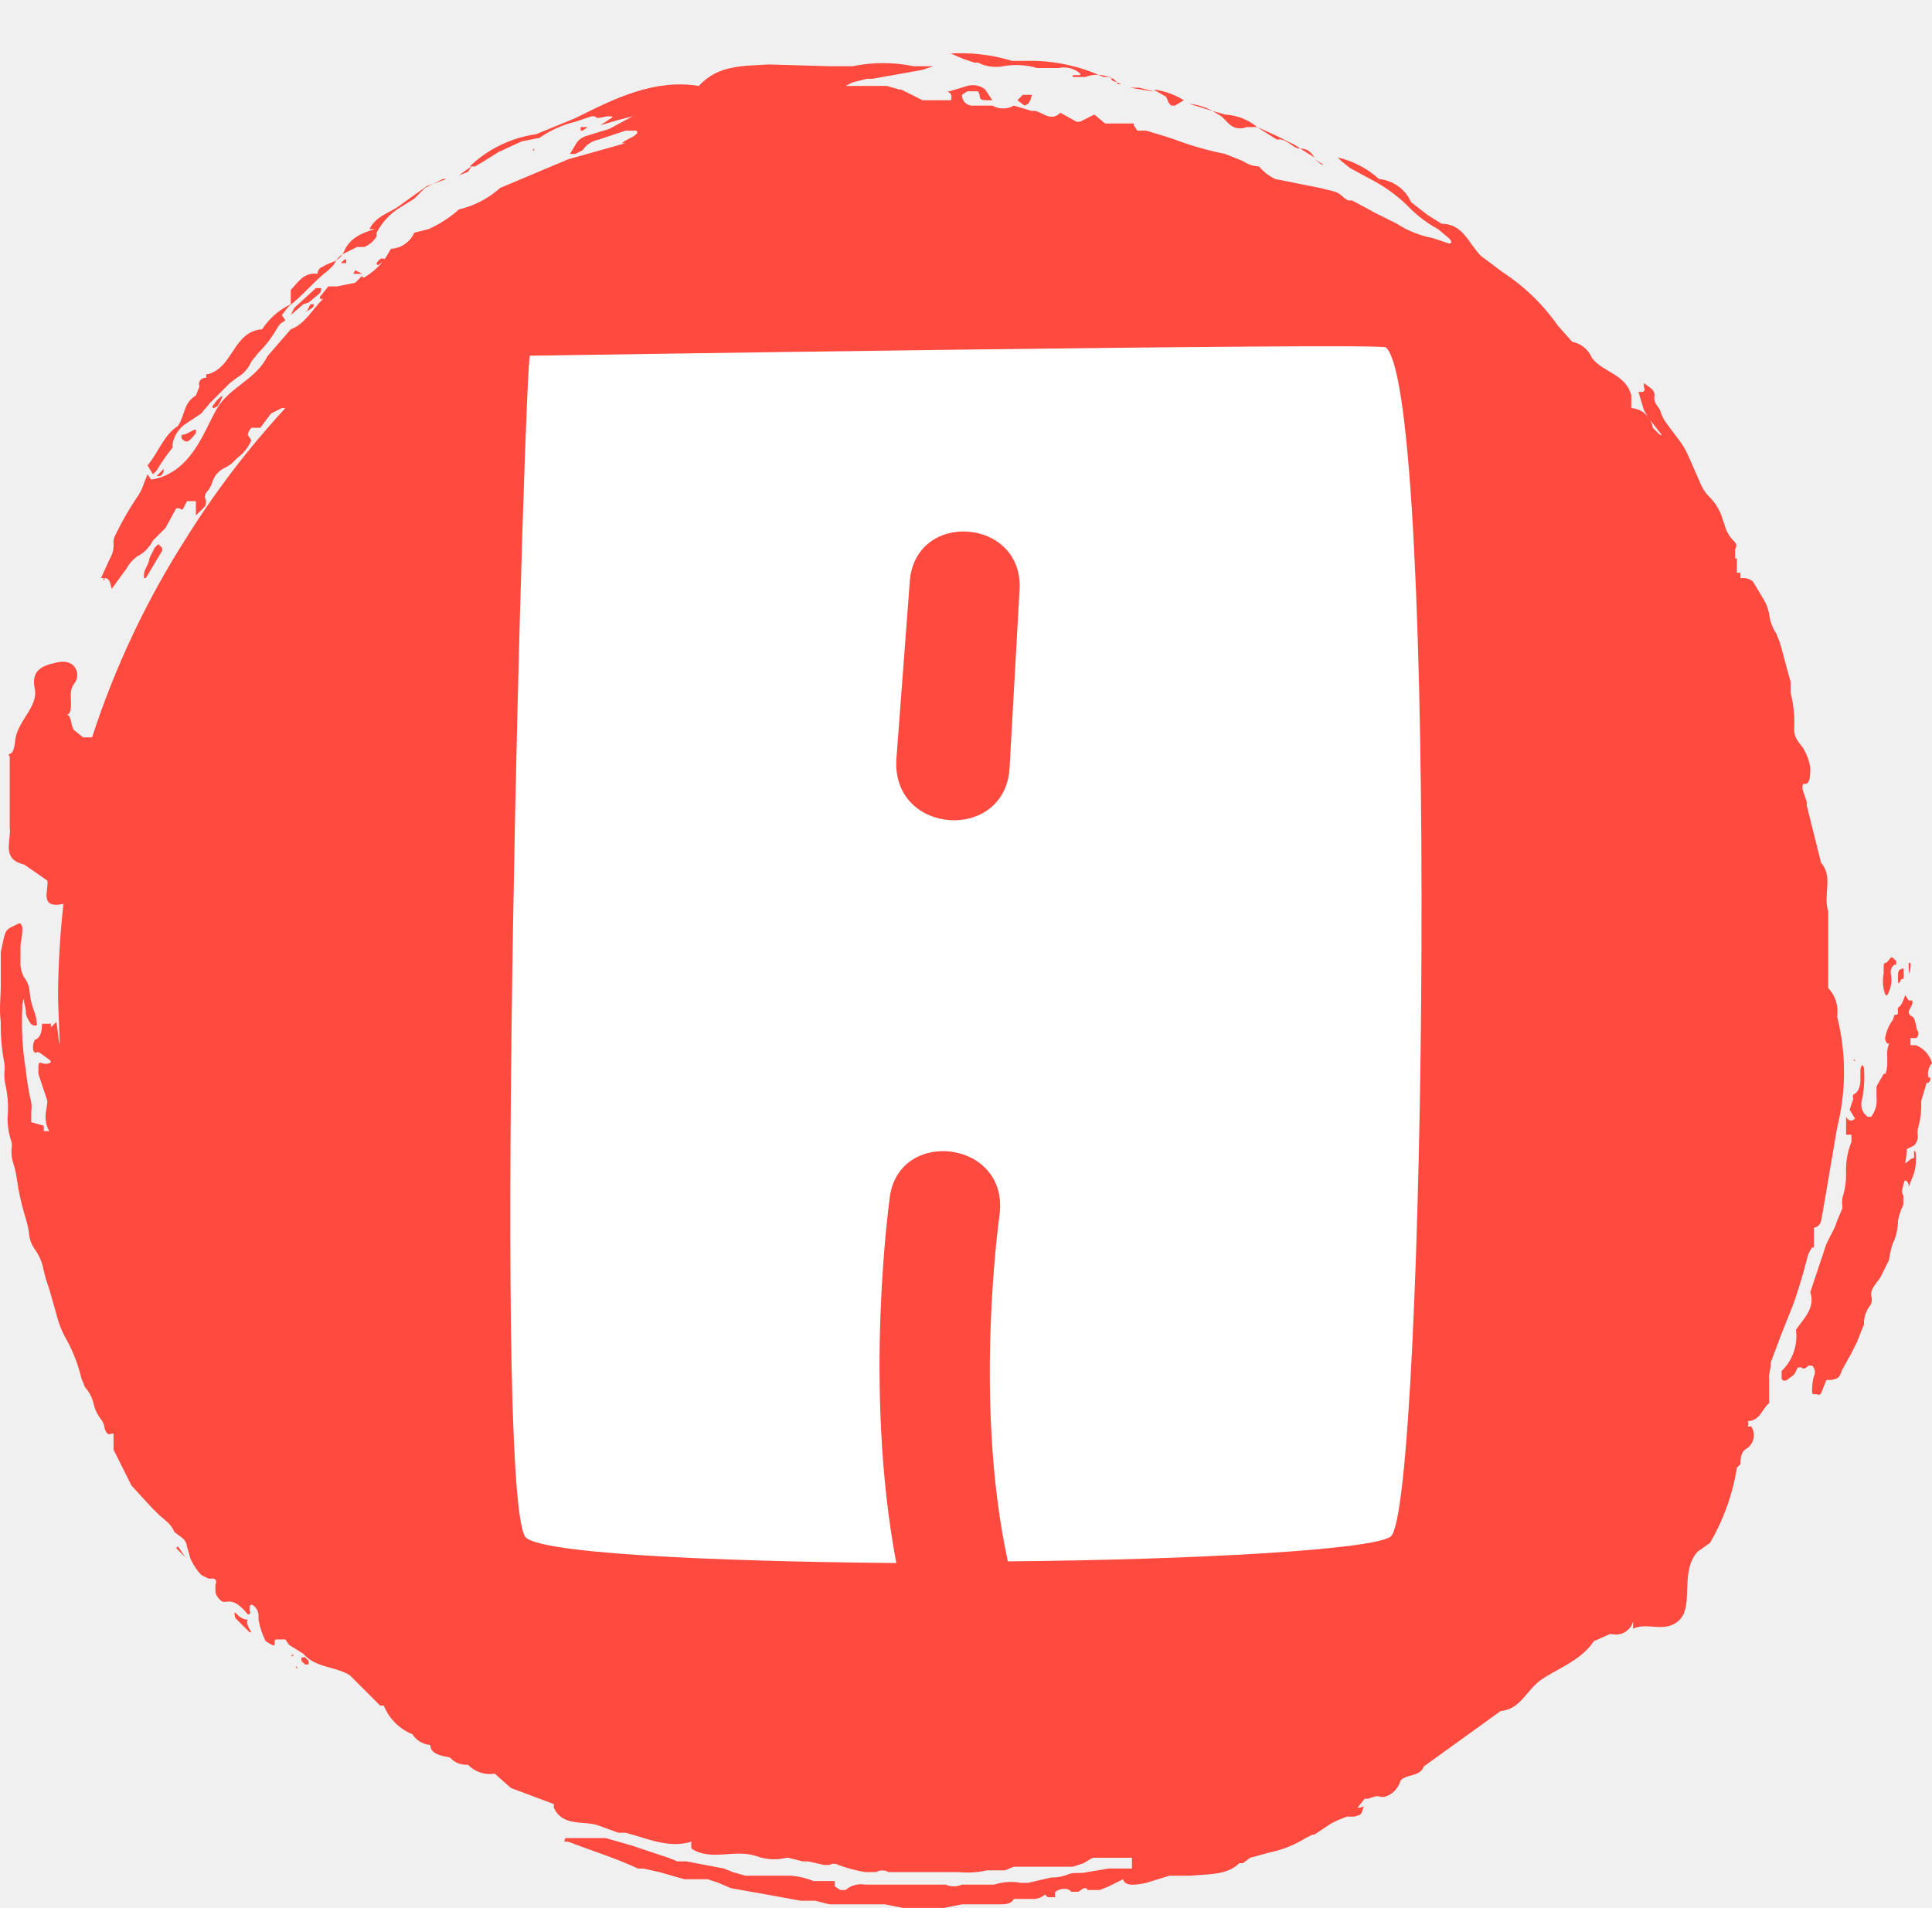
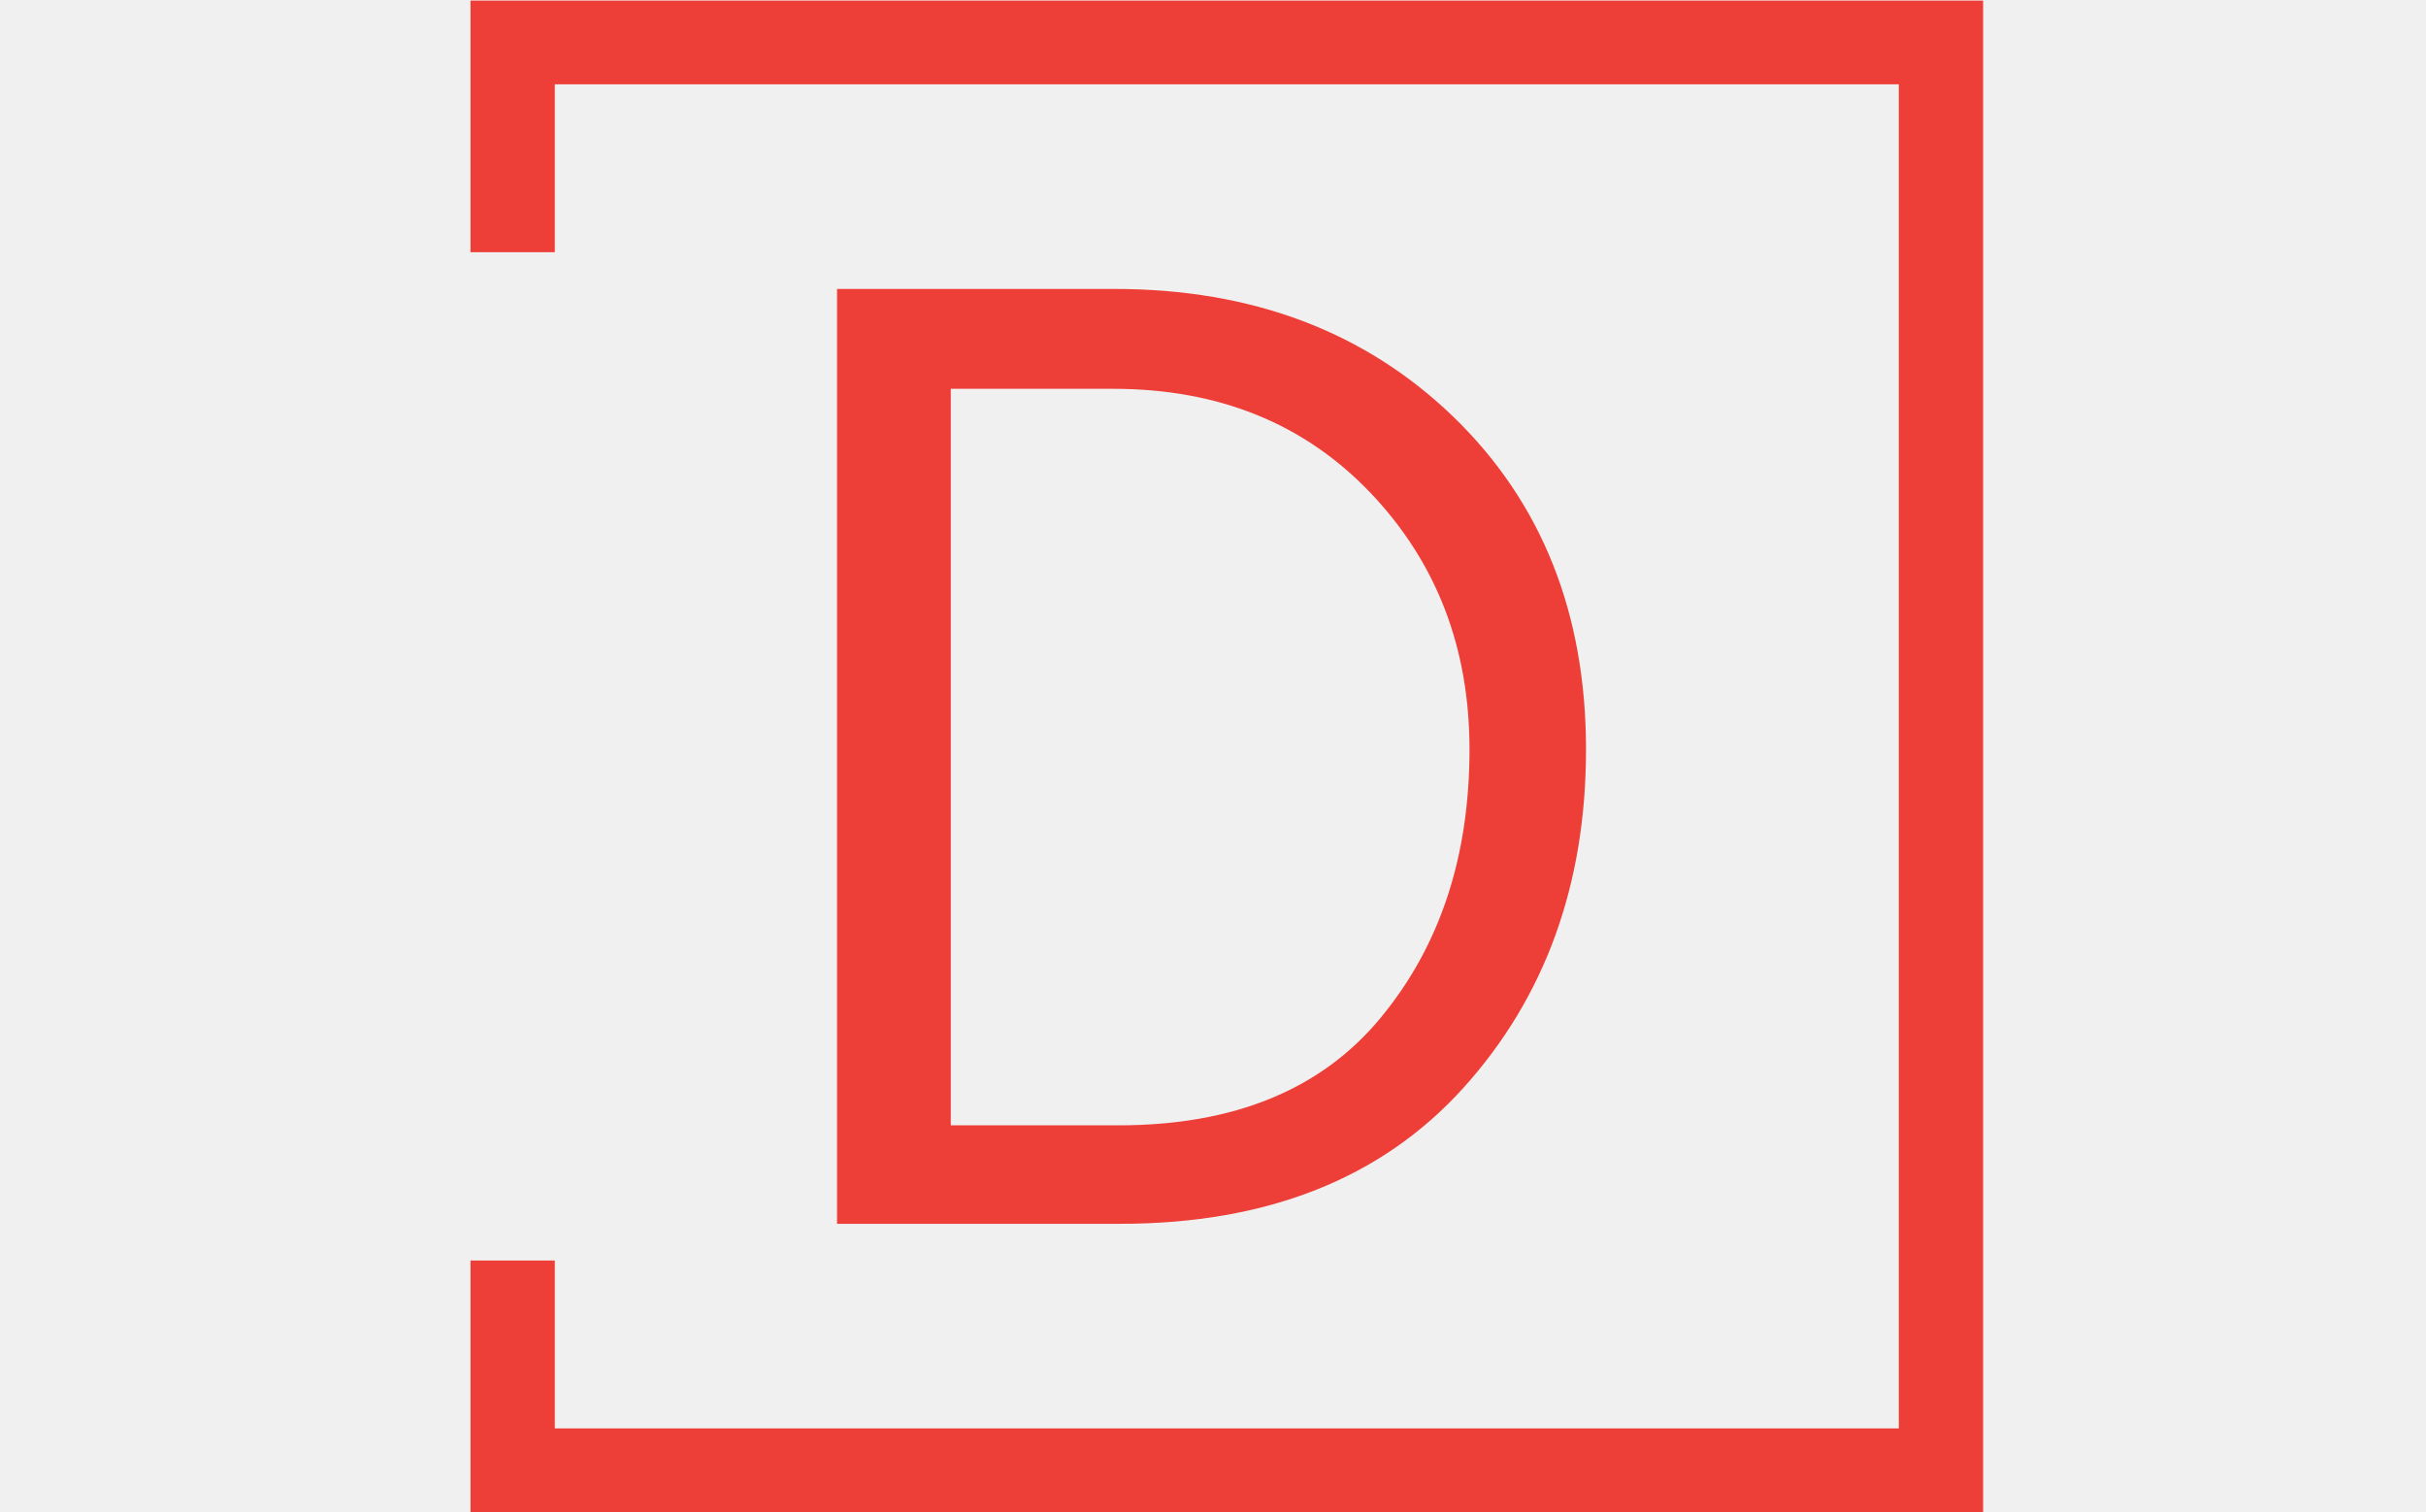
- <svg xmlns="http://www.w3.org/2000/svg" width="308.761" height="304.916" viewBox="0 0 106.008 104.687" class="css-1j8o68f" version="1.1" id="svg23">
-   <defs id="SvgjsDefs2684" />
-   <g id="SvgjsG2685" featurekey="rootContainer" transform="matrix(0.9820593,0,0,0.9820593,-0.05456052,0)" fill="#ff4a3f">
-     <g id="g17">
-       <path d="M19.8 15.3h.5l-.4-.2zm.5.1zm.8-.7c0 .1 0 .1.1.1l.4-.3c-.2-.1-.3-.1-.5.2zm.4-.2zm-4.1 2.3zm-.2.6l.3-.2c.1-.1.1-.2.1-.2h-.2l-.2.4c-.1-.1-.1 0 0 0zm2.2-2.9h-.1l-.2.2h.3zm-2.1 2.4l.6-.5c.1-.1.1-.2.1-.3h-.3l-1.2 1.1-.2.4.7-.6zm-1.1.8z" id="path3" />
-       <path d="M9.7 25v-.2a1.7 1.7 0 0 1 .7-1.1l.9-.6.5-.6.7-.7.4-.4.4-.3a1.9 1.9 0 0 0 .8-.9l.4-.5a5.9 5.9 0 0 0 1-1.3l.2-.3.3-.2-.2-.3.4-.5c.8-.6 1.4-1.4 2.2-2l.3-.3a1.4 1.4 0 0 1 .5-.6l.8-.4h.4a1.4 1.4 0 0 0 .7-.6V13a3.5 3.5 0 0 1 1.3-1.4l.8-.5.2-.2.4-.4 1-.5h.2l-1.1.4-1.4 1c-.6.5-1.4.6-1.8 1.4h.3c-.7.2-1.4.5-1.7 1.2s-.8.6-1.2.9a.4.4 0 0 0-.3.4c-.8-.1-1.1.5-1.5.9v.8a3.9 3.9 0 0 0-1.6 1.4c-1.6.1-1.6 2.1-3 2.5h-.1a.2.2 0 0 0 0 .2c-.3 0-.5.2-.4.5l-.2.5c-.7.4-.6 1.1-1 1.7-.8.5-1.1 1.5-1.7 2.2l.3.5.2-.2a11.6 11.6 0 0 1 .9-1.3zM53.9 3.3l.6.2h.2a2.2 2.2 0 0 0 1.4.2 4.1 4.1 0 0 1 1.9.1h1.2a1.4 1.4 0 0 1 1.2.3.1.1 0 0 1 0 .1H60a.1.1 0 0 0 0 .1h.7a1.8 1.8 0 0 1 1.3 0c.2 0 .1.1.2.2l.5.2h-.2c-.2-.4-.5-.4-.8-.4a9.7 9.7 0 0 0-4.3-.9h-.8A9.8 9.8 0 0 0 53 3h.2zm7.3 3.1zM50.3 4.7zm10.9 1.7h.2-.2zM19 14.7zm32.1-10zm17.6 2.2a.9.9 0 0 0 1 .2h.6a3.1 3.1 0 0 0-1.8-.7l-.7-.2.5.3zm-3.4-1.3c0 .1.1.2.2.3h.2l.5-.3a4.2 4.2 0 0 0-1.7-.6l.7.4zm7.4 2.7l.8.5c-.2-.3-.4-.5-.8-.5z" id="path5" />
-       <path d="M99 76.1l.6-1.6.6-1.5c.2-.5.6-1.8.8-2.6a1.7 1.7 0 0 1 .3-.7h.1v-1.1c.5-.1.4-.6.5-.9l.8-4.7a12.7 12.7 0 0 0 0-6.2 1.9 1.9 0 0 0-.5-1.6v-4.3c-.3-.9.3-1.9-.4-2.7L101 45a.4.4 0 0 0 0-.2l-.2-.6a.5.5 0 0 1 0-.4h.1c.3 0 .3-.5.3-.9a3 3 0 0 0-.4-1.1l-.3-.4a1.1 1.1 0 0 1-.2-.7 6.7 6.7 0 0 0-.2-2v-.6c-.2-.7-.4-1.5-.6-2.2l-.2-.5a2.5 2.5 0 0 1-.4-1.1 2.5 2.5 0 0 0-.3-.8l-.6-1a.8.8 0 0 0-.6-.2h-.1V32h-.2v-.8H97V31a.4.4 0 0 0 0-.1v-.2c.1-.2.1-.3-.1-.5a1.8 1.8 0 0 1-.4-.6l-.2-.6a2.9 2.9 0 0 0-.7-1.2 2.2 2.2 0 0 1-.5-.7l-.7-1.6a4.3 4.3 0 0 0-.6-1l-.6-.8a2.4 2.4 0 0 1-.4-.8l-.2-.3a.6.6 0 0 1-.1-.5.5.5 0 0 0-.2-.4l-.4-.3v.2c.1.2 0 .3-.1.3h-.2l.3 1 .3.5.7.9h-.1l-.2-.2-.2-.2a1.3 1.3 0 0 0-1.2-1.1v-.7c-.3-1.2-1.6-1.3-2.2-2.1a1.5 1.5 0 0 0-1.1-.9l-.8-.9a11.3 11.3 0 0 0-3.1-3l-.8-.6-.4-.3c-.7-.7-1-1.8-2.2-1.8l-.8-.5-.9-.7a2.2 2.2 0 0 0-1.8-1.3 5.1 5.1 0 0 0-2.3-1.2l.2.2.5.4 1.3.7a8.5 8.5 0 0 1 2.1 1.6 6.8 6.8 0 0 0 1.5 1.1l.6.5c.1.1.2.2.1.3H81l-.9-.3a5.6 5.6 0 0 1-2-.8l-1.2-.6-1.3-.7h-.2c-.3-.1-.4-.4-.8-.5l-.8-.2-2.5-.5a2.6 2.6 0 0 1-.9-.7 1.7 1.7 0 0 1-.9-.3l-1-.4a18.1 18.1 0 0 1-2.8-.8l-.6-.2-1-.3h-.5l-.2-.3v-.1h-1.6l-.6-.5-.4.2-.4.2h-.2l-.9-.5c-.6.6-1.1-.2-1.6-.1l-1-.3a1.2 1.2 0 0 1-1.2 0h-1.2a.6.6 0 0 1-.5-.6l.3-.2h.6a.7.7 0 0 1 .1.3c0 .2.2.2.5.2h.2l-.4-.6a1.1 1.1 0 0 0-1-.2l-1 .3H53c.3.2.2.3.2.5h-1.6l-.4-.2-.8-.4h-.1l-.7-.2h-2.3l.4-.2.8-.2h.3l1.7-.3 1.1-.2.6-.2h-1.1a8.4 8.4 0 0 0-3.4 0h-1.3L43 3.6c-1.4.1-2.8 0-3.9 1.2-2.5-.4-4.7.7-6.9 1.8l-2.2.9a6.7 6.7 0 0 0-3.7 1.8h.3l.5-.3.8-.5 1.3-.6 1-.2a6 6 0 0 1 2-.9l.9-.3h.2c.1.2.5 0 .7 0h.2c.1 0 .1.1 0 .1l-.6.4 1-.3.8-.2-1.3.7-1.3.4a1 1 0 0 0-.6.5l-.3.5h.3l.4-.2a1.4 1.4 0 0 1 .9-.6l1.5-.5h.5a.1.1 0 0 1 .1.2c-.2.2-.6.3-.8.5h.2l-3.2.9-3.8 1.6a5.2 5.2 0 0 1-2.3 1.2 6.6 6.6 0 0 1-1.7 1.1l-.8.2a1.5 1.5 0 0 1-1.3.9l-.3.5a3.7 3.7 0 0 1-1.2 1.1h-.1v-.1l-.2.2-.2.2-1 .2h-.5l-.4.5c-.1.1-.1.2 0 .2h.1c-.6.6-1 1.4-1.8 1.7L15 19.9c-.6 1.2-1.8 1.6-2.6 2.6s-1.4 3.9-3.9 4.3l-.2-.3-.2.5a2.7 2.7 0 0 1-.4.8 16.9 16.9 0 0 0-1.2 2.1.8.8 0 0 0-.1.5 1.4 1.4 0 0 1-.2.8l-.5 1.1h.2c.3 0 .3.3.4.6l.8-1.1a2.2 2.2 0 0 1 .6-.7 2 2 0 0 0 .9-.9l.3-.3.4-.4.6-1.1h.2c.1.1.1.1.2 0l.2-.4h.5v.8l.5-.5a.5.5 0 0 0 0-.5.4.4 0 0 1 .1-.3 1.5 1.5 0 0 0 .3-.5 1.3 1.3 0 0 1 .8-.9l.3-.2.3-.3a2.4 2.4 0 0 0 .8-1l-.2-.3c0-.1.1-.3.2-.4h.5l.6-.8.6-.3h.2a48.8 48.8 0 0 0-5.5 7.2h-.1.1a48.4 48.4 0 0 0-5.3 11.2h-.5l-.5-.4c-.2-.2-.1-.7-.4-.9h.1c.3-.5-.1-1.2.3-1.7s.1-1.4-.9-1.2-1.5.5-1.3 1.5-1 1.8-1.1 2.9-.5.5-.3.9v3.9c.1.8-.5 1.8.8 2.1l1.3.9c.1.5-.5 1.6.9 1.3a49.2 49.2 0 0 0-.3 5c0 1.1.1 2.2.1 3.3v-.4c-.1-.4-.1-.8-.2-1.3l-.3.3v-.2h-.5c0 .5-.1.8-.4.9a.9.9 0 0 0-.1.5c0 .1.1.3.2.2s.4.2.7.4-.2.3-.4.2-.2.1-.2.3v.3l.5 1.5c0 .3-.1.6-.1.9a1.7 1.7 0 0 0 .2.8h-.3v-.3l-.7-.2v-.6a1.5 1.5 0 0 0 0-.5 14.6 14.6 0 0 1-.3-1.8 16.6 16.6 0 0 1-.2-3.5.9.9 0 0 1 .1-.5v.2a2.9 2.9 0 0 1 .1.5.8.8 0 0 0 .1.4c.1.2.2.4.4.4s.1-.1.1-.2a2.1 2.1 0 0 0-.1-.5 4.2 4.2 0 0 1-.3-1.3 1.5 1.5 0 0 0-.3-.7 1.6 1.6 0 0 1-.2-.9v-.8c0-.3.1-.6.1-.9a.5.5 0 0 0-.1-.4h-.1c-.8.4-.7.2-1 1.6V55c0 .7-.1 1.4 0 2.1a10.8 10.8 0 0 0 .2 2.3 1.8 1.8 0 0 1 0 .5 3.1 3.1 0 0 0 .1.9 5.9 5.9 0 0 1 .1 1.3 3.9 3.9 0 0 0 .2 1.7 1.2 1.2 0 0 1 0 .4 2.1 2.1 0 0 0 .1.8 4.9 4.9 0 0 1 .2.9 14 14 0 0 0 .5 2.2 5 5 0 0 1 .2 1 1.7 1.7 0 0 0 .3.7 2.9 2.9 0 0 1 .5 1.2 8.5 8.5 0 0 0 .3 1l.4 1.4a5.4 5.4 0 0 0 .6 1.5 8.5 8.5 0 0 1 .8 2.1l.2.5a2.1 2.1 0 0 1 .5 1 2.1 2.1 0 0 0 .4.8 1 1 0 0 1 .2.5c.1.3.2.4.4.3h.1v.9l.5 1 .5 1 1.1 1.2.4.4c.3.3.7.5.9 1l.4.3a.7.7 0 0 1 .3.5l.2.7a3.3 3.3 0 0 0 .6.9l.4.2h.3a.2.2 0 0 1 .1.3 2.5 2.5 0 0 0 0 .5.9.9 0 0 0 .4.5h.2c.4-.1.8.2 1.2.7h.1c0-.1.1-.1 0-.2v-.2c0-.1.1-.2.2-.1a.7.7 0 0 1 .3.6v.2a4.3 4.3 0 0 0 .4 1.2c.5.3.5.3.5.1s0-.2.2-.2h.4l.2.3.8.5c.7.8 1.8.7 2.6 1.2l1.7 1.7h.2a2.9 2.9 0 0 0 1.6 1.6 1.3 1.3 0 0 0 1 .6c0 .5.6.6 1.1.7a1.2 1.2 0 0 0 .8.4h.2a1.7 1.7 0 0 0 1.5.5l.9.8 2.4.9v.2c.5 1.1 1.7.7 2.5 1l1.1.4h.4c1.2.3 2.4.9 3.7.5a.7.7 0 0 0 0 .4c1.1.7 2.4 0 3.6.4a2.9 2.9 0 0 0 1.7.1h.1l.8.2h.3l.9.2h.3a.5.5 0 0 1 .5 0 7.9 7.9 0 0 0 1.5.4h.6a.7.7 0 0 1 .7 0h3.9a5 5 0 0 0 1.6-.1h1l.5-.2H60l.6-.2.5-.3h2.2v.6H62l-1.2.2c-.4.1-.7 0-1 .1a2.4 2.4 0 0 1-1 .2l-1.3.3h-.4a3.1 3.1 0 0 0-1.5.1h-1.8a1.1 1.1 0 0 1-.9 0h-4.5a1.3 1.3 0 0 0-1.1.3H47l-.3-.2v-.3h-1.2a4.1 4.1 0 0 0-1.3-.3h-2.5l-.7-.2-.5-.2-2.1-.4h-.5l-.5-.2-2.1-.7-1.4-.4h-2.2c-.1 0-.1.1-.1.2h.2c1.3.5 2.6.9 3.9 1.5h.3l.9.2 1.4.4h1.3l.6.2.7.3 1.7.3 1.1.2 1.1.2h.8l.8.2h3.1l1 .2h2.3l1-.2H56c.4 0 .6-.1.7-.3h1a1 1 0 0 0 .8-.3c-.1.1 0 .1.1.2h.4v-.2c0-.1 0-.1.2-.2s.6-.1.7.1h.4l.3-.2c.2 0 .2 0 .2.1h.7l.5-.2.8-.4c.1.3.4.4 1.3.2l1.3-.4h1.2c.9-.1 2 0 2.7-.7h.2l.4-.3 1.1-.3a6.1 6.1 0 0 0 2-.8l.4-.2h.1l.9-.6.4-.2.5-.2h.4c.4-.1.4-.1.5-.4s0-.1-.2-.1h-.1l.4-.5h.2c.3-.1.5-.2.7-.1h.2a1.3 1.3 0 0 0 .9-.9c.3-.4 1.1-.2 1.3-.8l4.3-3.1c1.1-.1 1.4-1.1 2.2-1.7s2.3-1.1 3-2.2l.9-.4h.1a1 1 0 0 0 1.2-.7v.4c.8-.4 1.8.3 2.6-.5s0-2.7 1-3.8l.7-.5a12.1 12.1 0 0 0 1.5-4.2l.2-.2c0-.3 0-.7.4-.9a.9.9 0 0 0 .2-1.2h-.2a.3.3 0 0 0 0-.3c.7 0 .8-.7 1.2-1V77a.5.5 0 0 1 0-.2 3.8 3.8 0 0 0 .1-.7zM5.9 32.2z" id="path7" />
-       <path d="M26.4 9.3l-.3.2-.4.3.5-.2zm6.1-2h.1l.3-.2h-.4zm-2.6 1l-.1.1h.1v-.1zm-1.5 1.4zm1.3-.2zm-6.3 3.1zM9.2 26.2l-.4.4H9a.4.4 0 0 0 .2-.4zm3-3.5a2.1 2.1 0 0 0 .3-.6 1.5 1.5 0 0 0-.5.5c-.1.1-.1.2 0 .2zM11 24.2V24c-.2 0-.5.3-.8.3v.2c.3.3.4.2.8-.3zm3 66.2zM73.9 9.2h.1l-.5-.3zm-2.5-1.4c.5-.1.8.4 1.2.5h.1l-.3-.2-1-.5-1.1-.5.3.2zM52.8 3.1zm11.7 2h-.1l-1.2-.2h.5zm2 .7l1.3.4a3.3 3.3 0 0 0-1.3-.4zm-9 0a1 1 0 0 0 .2-.5h-.5l-.3.3.4.3zm9 1.6zM49.9 4.2zm2.9.7zM48.5 4zm13.8 2.1a.5.5 0 0 0 0 .1zm44.8 52.3h-.3V58h.3c.1 0 .2-.3.1-.4s-.1-.7-.3-.8a.3.3 0 0 1-.2-.3l.2-.4a.4.4 0 0 0 0-.2h-.2l-.2-.3c-.1.3-.2.6-.4.7a.5.5 0 0 0 0 .2c0 .1 0 .2-.1.2h-.1a1.1 1.1 0 0 1-.1.3 2.3 2.3 0 0 0-.4.9.4.4 0 0 0 .1.4h.1a1.7 1.7 0 0 0-.1.8v.4a1.8 1.8 0 0 1-.1.5h-.1l-.4.7v.6a1.5 1.5 0 0 1-.3 1.1h-.2l-.2-.2a.9.9 0 0 1-.1-.8 6.5 6.5 0 0 0 .1-1.7c0-.1-.1-.2-.1-.2a.5.5 0 0 0-.1.3v.6c0 .2-.1.6-.3.7s-.1.2-.1.3l-.2.6.3.5c-.2.2-.4.1-.5-.1v1h.3v.4a4.2 4.2 0 0 0-.3 1.4 3.3 3.3 0 0 0 0 .4 4 4 0 0 1-.2 1.3 2 2 0 0 0 0 .6l-.3.7a3.2 3.2 0 0 1-.3.7l-.3.6-.9 2.7c.3.9-.4 1.5-.8 2.1a2.7 2.7 0 0 1-.8 2.3v.4c0 .1.1.2.3.1l.4-.3.2-.4h.2c.1.1.2.1.4-.1h.2a.5.5 0 0 1 .1.6 2.9 2.9 0 0 0-.1.8c0 .1 0 .2.1.2h.2c.1.1.2 0 .3-.3l.2-.5h.3c.4-.1.4-.1.6-.6l.5-.9.3-.6.4-1a1.6 1.6 0 0 1 .3-1 .6.6 0 0 0 .1-.6c0-.2 0-.3.2-.6l.3-.4.5-1a4.7 4.7 0 0 1 .2-.9 3 3 0 0 0 .3-1.3 3.8 3.8 0 0 1 .3-.9v-.5c-.1-.2-.1-.2 0-.6s.1-.2.2-.2a.4.4 0 0 1 .1.3l.2-.5a2.3 2.3 0 0 0 .2-.9v-.3c0-.1 0-.3-.1-.3v.4c-.2 0-.3.2-.5.3a6.4 6.4 0 0 0 .1-.8l.4-.2a.7.7 0 0 0 .2-.6 1.4 1.4 0 0 1 0-.3 4.8 4.8 0 0 0 .2-1.4v-.2l.3-1h.1a.3.3 0 0 0 .1-.3h-.1a.9.9 0 0 1 .2-.8 1.5 1.5 0 0 0-.9-1zm-1.2 7.8zm-.2-9.9zm0 0zM9.1 30.8a.3.3 0 0 0 0-.2l-.2-.2-.2.2-.3.6c0 .3-.3.6-.3.9v.2h.1zm96.3 24.8h.1a1.7 1.7 0 0 0 .2-1.2.5.5 0 0 1 .2-.5h.1v-.2l-.2-.2h-.1c-.1.1-.2.3-.3.3s-.1.1-.1.3v.3a2.2 2.2 0 0 0 .1 1.2zM13.2 90.1c-.1 0 0 .2 0 .3l.8.8h.1c-.2-.3-.3-.6-.2-.7a.9.9 0 0 1-.5-.2zm.8.3zm92.3-35.7h.1a2 2 0 0 0 0-.6c-.3.1-.3.1-.3.6s.1.1.2 0z" id="path9" />
-       <path d="M106.7 62a.6.6 0 0 0 .1-.5c0-.1-.1-.2-.1-.1h-.2v.2c0 .4.1.5.2.4zm.1-8.2h-.1v.6a1 1 0 0 0 .1-.6zM17.1 92.6h-.2v.2l.2.2h.2v-.2zm86.6-33.3c0-.1 0-.1-.1-.1zM9.9 86.5l.5.5-.4-.6z" id="path11" />
-       <circle cx="10.5" cy="87.1" transform="rotate(-24.8 10.4 87.159)" id="circle13" />
-       <path d="M9.7 30.1h-.1v.2-.2h.1zm83.2-6.6l-.2-.3h-.1zm-14.7 77.1zM5.9 32.2zm-.1.2a.3.3 0 0 0 .1-.2v.2zm1.9-4.9zM61.5 2.4zm42.8 58.2v.1-.1zM16.4 92.5h-.1c.1.1.2 0 .1-.1zm.2.7h.1l-.1-.1v.1zm73.9-71.3zm15.2 34.4zM14.6 91.7zm92.1-37zm-.8 11.4zM34.6 0z" id="path15" />
-     </g>
-   </g>
-   <g id="SvgjsG2686" featurekey="nameFeature-0" transform="matrix(2.284354,0,0,2.284354,27.98006,-5.60952)" fill="#ffffff">
-     <path d="M9.6 16.48 l-0.32 4.24 c-0.08 1.8 2.6 1.96 2.72 0.2 l0.24 -4.28 c0.12 -1.76 -2.56 -1.96 -2.64 -0.16 z M0.48 11 l0 0 c0.04 0 20.48 -0.32 20.56 -0.2 c1.28 1.12 0.96 27.8 0.12 28.56 c-0.4 0.32 -4.64 0.56 -9.2 0.6 c-0.84 -3.84 -0.2 -8.32 -0.2 -8.32 c0.24 -1.8 -2.44 -2.12 -2.64 -0.4 c0 0.04 -0.64 4.52 0.16 8.76 c-4.56 -0.04 -8.68 -0.24 -8.92 -0.64 c-0.8 -1.44 0 -28.28 0.12 -28.36 z" id="path20" />
+ <svg xmlns="http://www.w3.org/2000/svg" version="1.1" width="1000" height="623" viewBox="0 0 1000 623">
+   <g transform="matrix(1,0,0,1,-0.6060606,0.2522267)">
+     <svg viewBox="0 0 396 247" data-background-color="#ffffff" preserveAspectRatio="xMidYMid meet" height="623" width="1000">
+       <g id="tight-bounds" transform="matrix(1,0,0,1,0.24,-0.1)">
+         <svg viewBox="0 0 395.52 247.2" height="247.2" width="395.52">
+           <g>
+             <svg />
+           </g>
+           <g>
+             <svg viewBox="0 0 395.52 247.2" height="247.2" width="395.52">
+               <g transform="matrix(1,0,0,1,136.5615,47.2152)">
+                 <svg viewBox="0 0 122.397 152.77" height="152.77" width="122.397">
+                   <g>
+                     <svg viewBox="0 0 122.397 152.77" height="152.77" width="122.397">
+                       <g>
+                         <svg viewBox="0 0 122.397 152.77" height="152.77" width="122.397">
+                           <g>
+                             <svg viewBox="0 0 122.397 152.77" height="152.77" width="122.397">
+                               <g id="textblocktransform">
+                                 <svg viewBox="0 0 122.397 152.77" height="152.77" width="122.397" id="textblock">
+                                   <g>
+                                     <svg viewBox="0 0 122.397 152.77" height="152.77" width="122.397">
+                                       <g transform="matrix(1,0,0,1,0,0)">
+                                         <svg width="122.397" viewBox="3.85 -33.7 27 33.7" height="152.77" data-palette-color="#ee3e38">
+                                           <path d="M14.05 0L14.05 0 3.85 0 3.85-33.7 13.85-33.7Q21.3-33.7 26.08-29.08 30.85-24.45 30.85-17.1L30.85-17.1Q30.85-9.8 26.43-4.9 22 0 14.05 0ZM13.8-30.1L13.8-30.1 7.95-30.1 7.95-3.55 14-3.55Q20.25-3.55 23.45-7.43 26.65-11.3 26.65-17.1L26.65-17.1Q26.65-22.6 23.08-26.35 19.5-30.1 13.8-30.1Z" opacity="1" transform="matrix(1,0,0,1,0,0)" fill="#ee3e38" class="undefined-text-0" data-fill-palette-color="primary" id="text-0" />
+                                         </svg>
+                                       </g>
+                                     </svg>
+                                   </g>
+                                 </svg>
+                               </g>
+                             </svg>
+                           </g>
+                         </svg>
+                       </g>
+                     </svg>
+                   </g>
+                 </svg>
+               </g>
+               <path d="M76.657 41.215L76.657 0 323.857 0 323.857 247.2 76.657 247.2 76.657 205.985 90.434 205.985 90.434 233.423 310.08 233.423 310.08 13.777 90.434 13.777 90.434 41.215Z" fill="#ee3e38" stroke="transparent" data-fill-palette-color="primary" />
+             </svg>
+           </g>
+           <defs />
+         </svg>
+         <rect width="395.52" height="247.2" fill="none" stroke="none" visibility="hidden" />
+       </g>
+     </svg>
  </g>
</svg>
